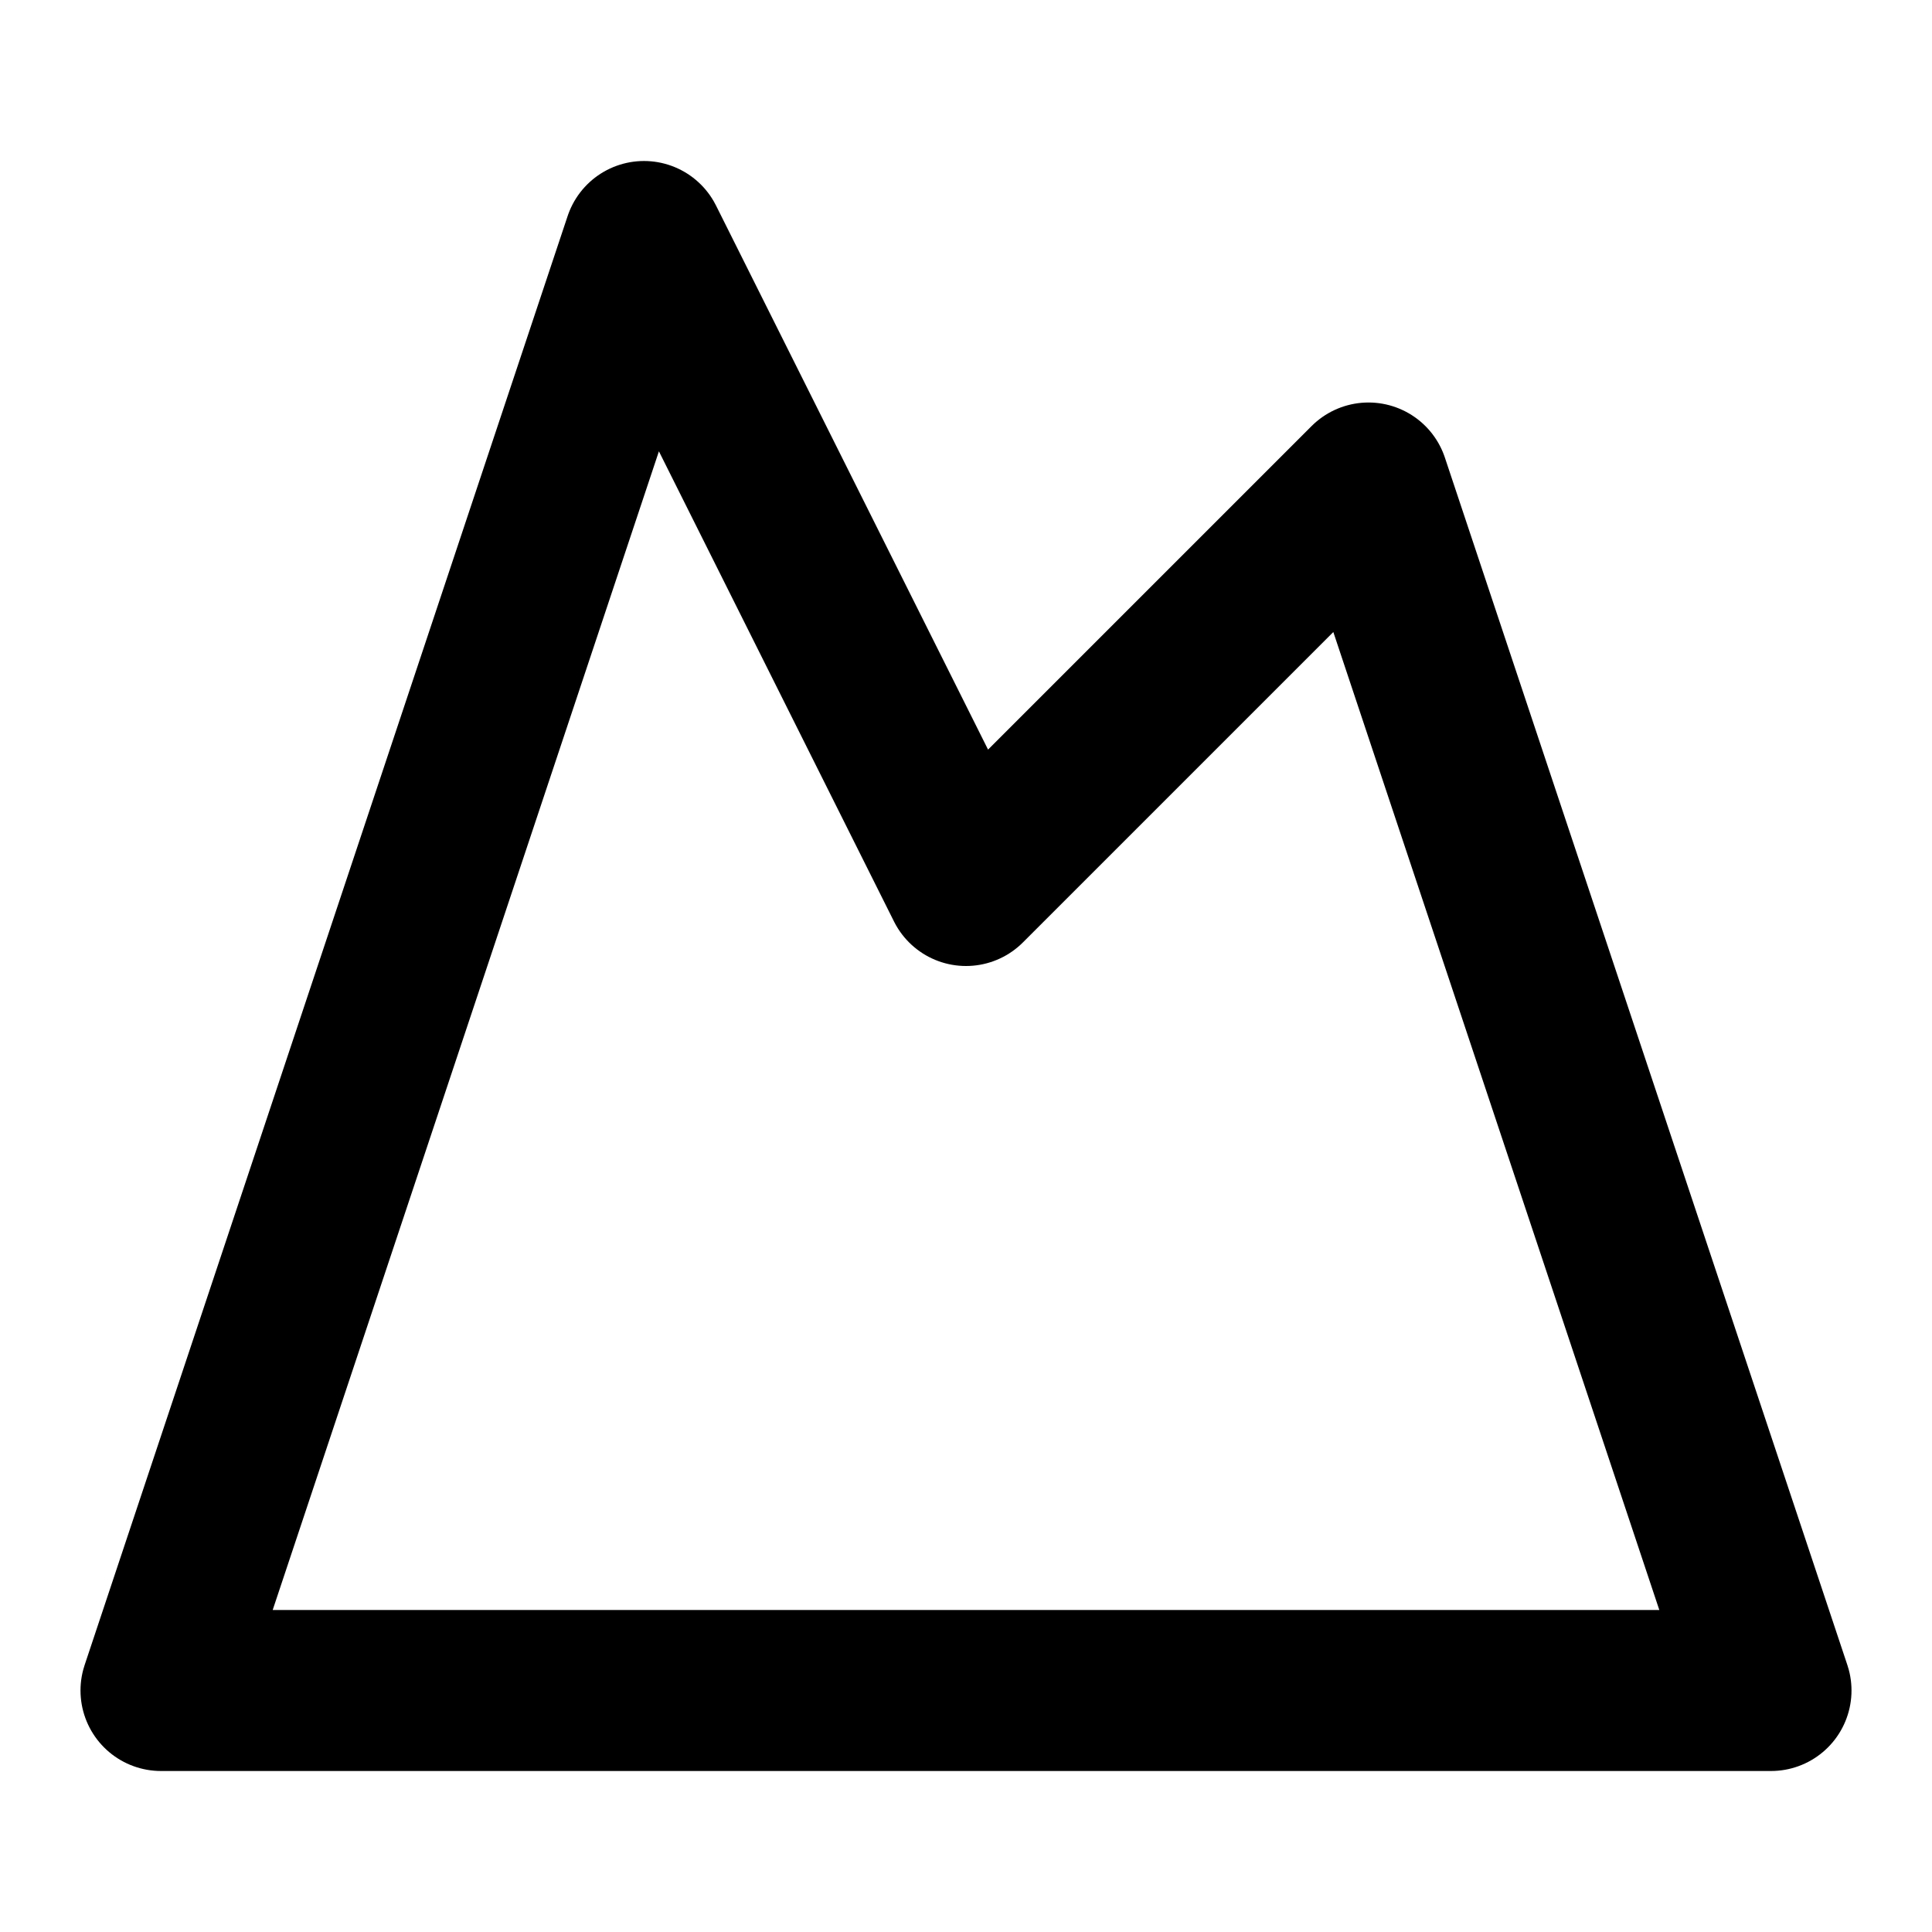
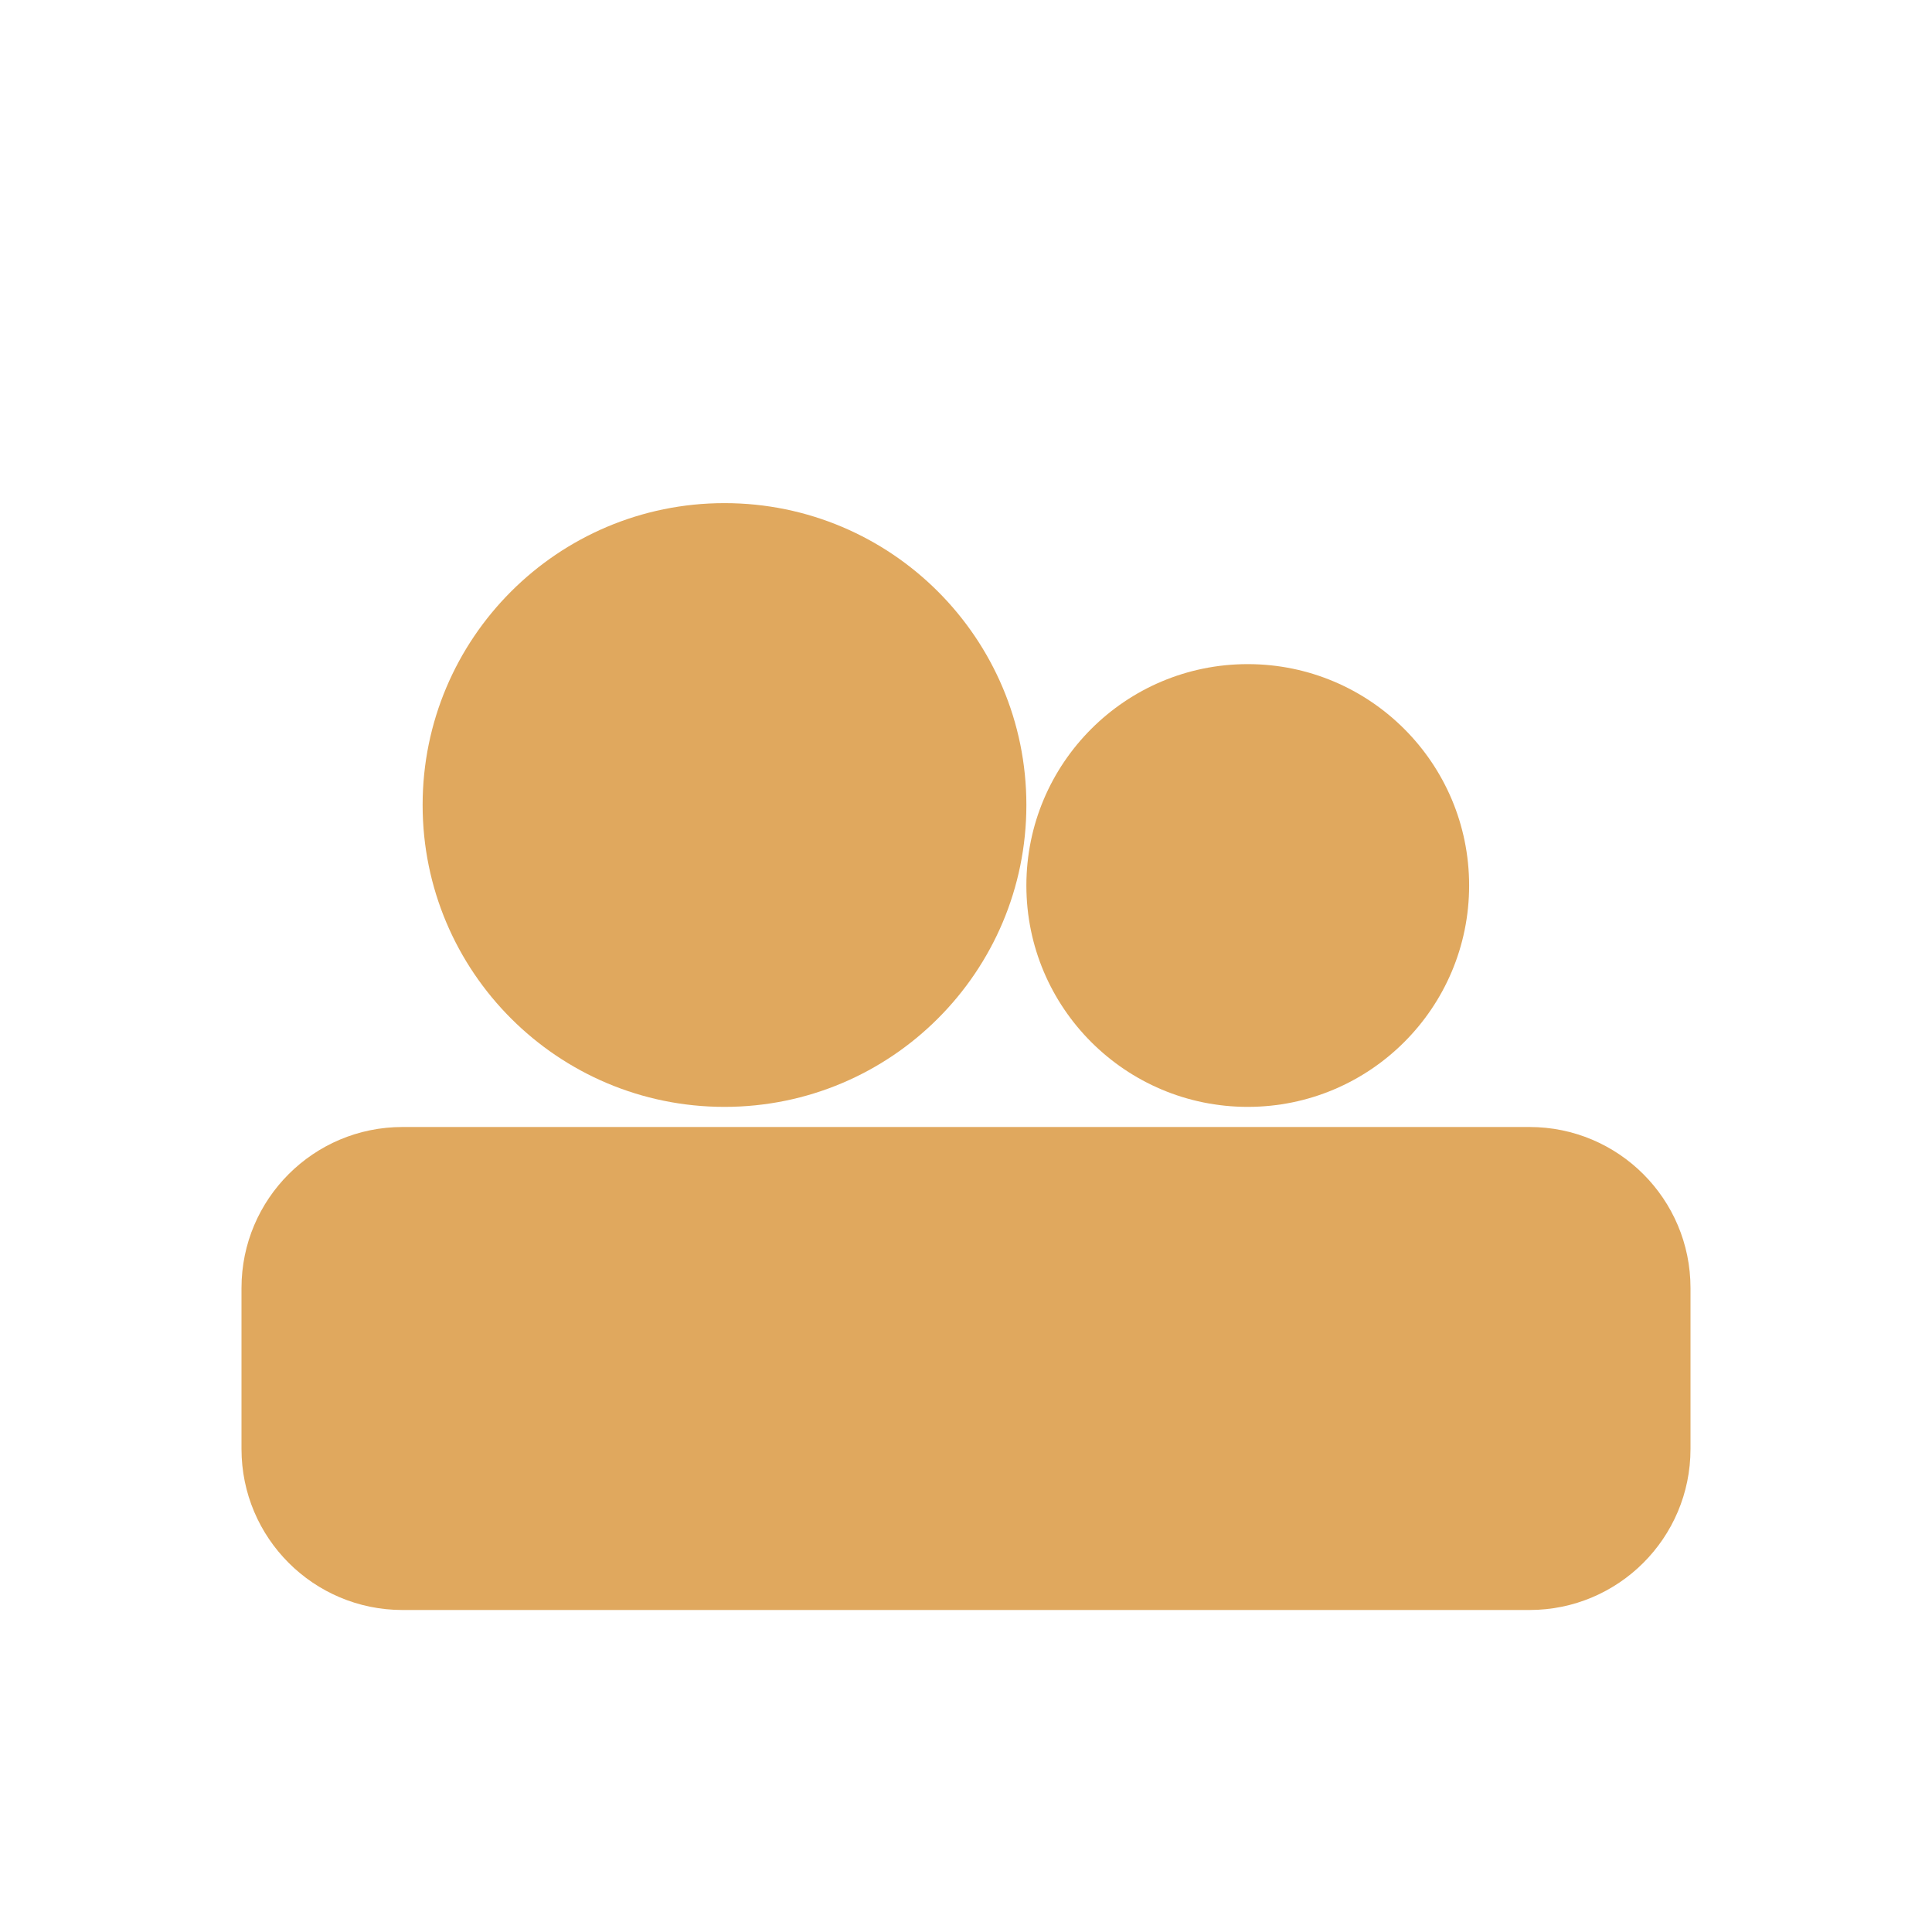
- <svg xmlns="http://www.w3.org/2000/svg" viewBox="0 0 24 24" fill="none" stroke="currentColor" stroke-width="2" stroke-linecap="round" stroke-linejoin="round">
-   <path d="m8 3 4 8 5-5 5 15H2L8 3z" />
+ <svg xmlns="http://www.w3.org/2000/svg" viewBox="0 0 48 48" fill="none">
+   <rect x="6" y="28" width="36" height="12" rx="4" fill="#E0A85E" />
+   <circle cx="18" cy="20" r="7.5" fill="#E0A85E" />
+   <circle cx="31" cy="22" r="5.5" fill="#E0A85E" />
</svg>
